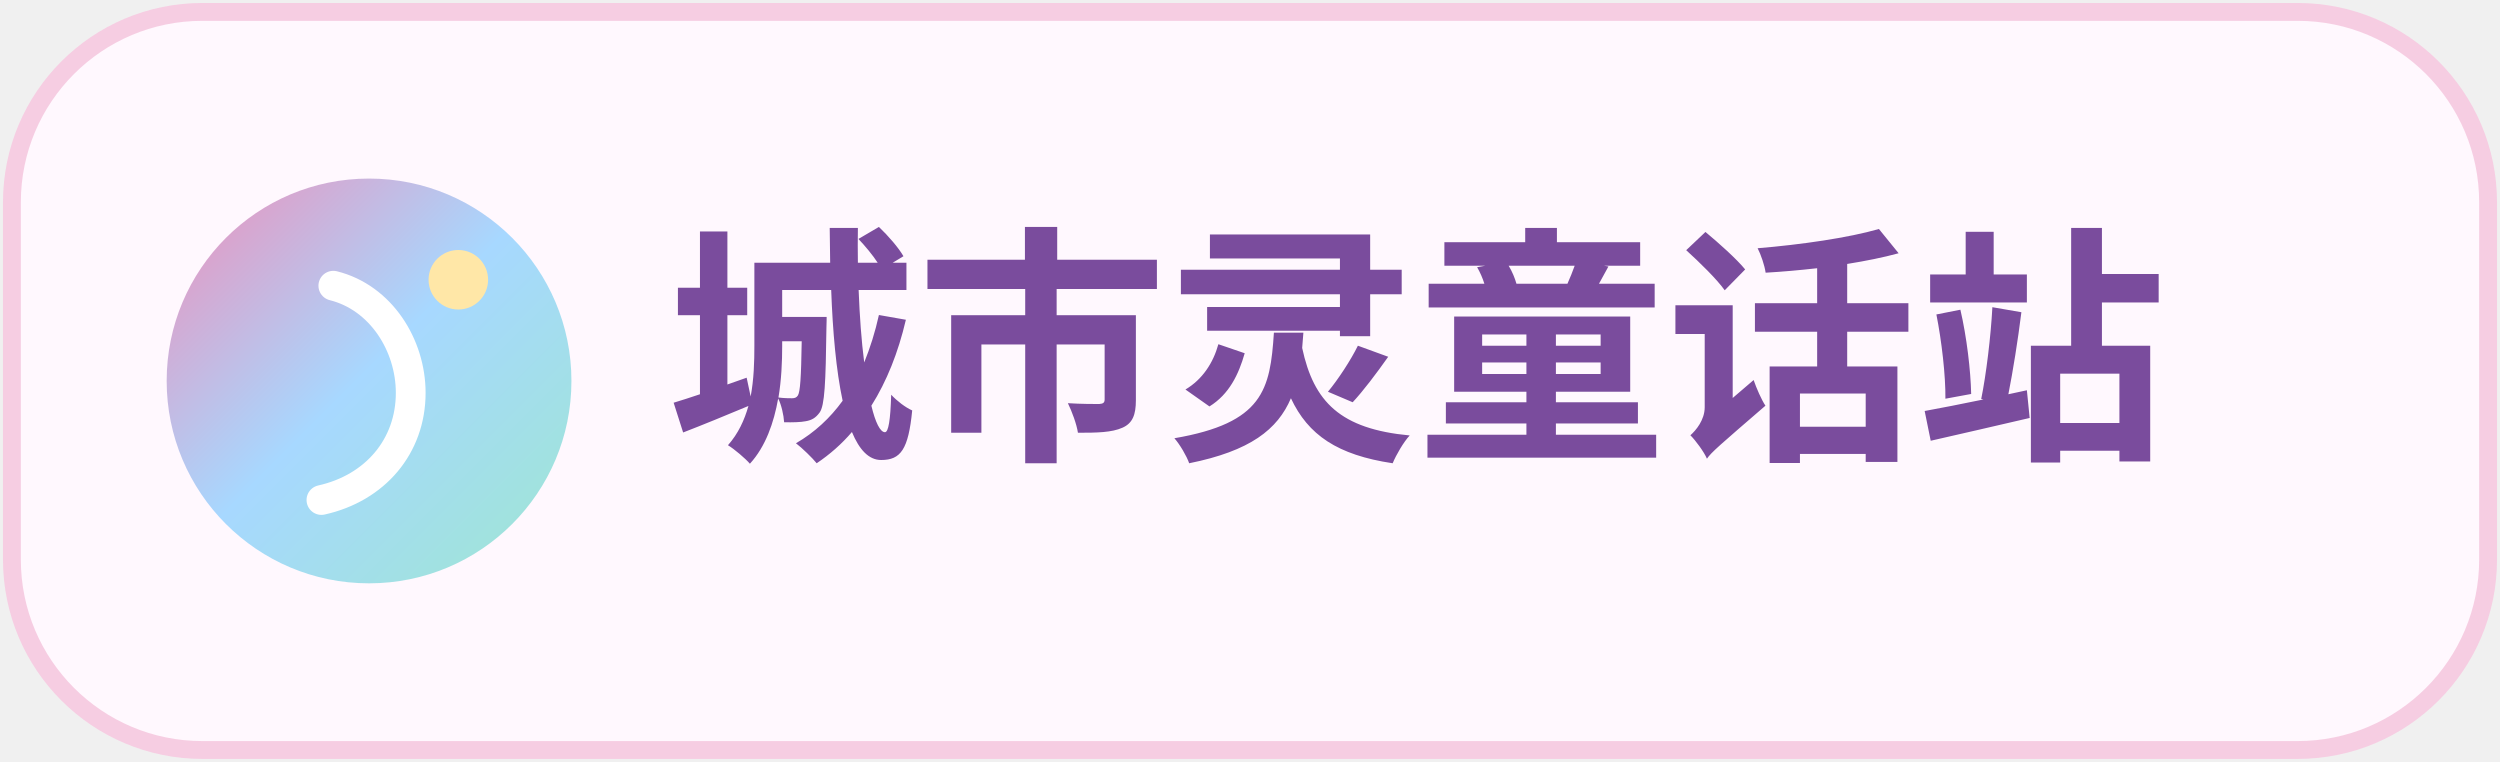
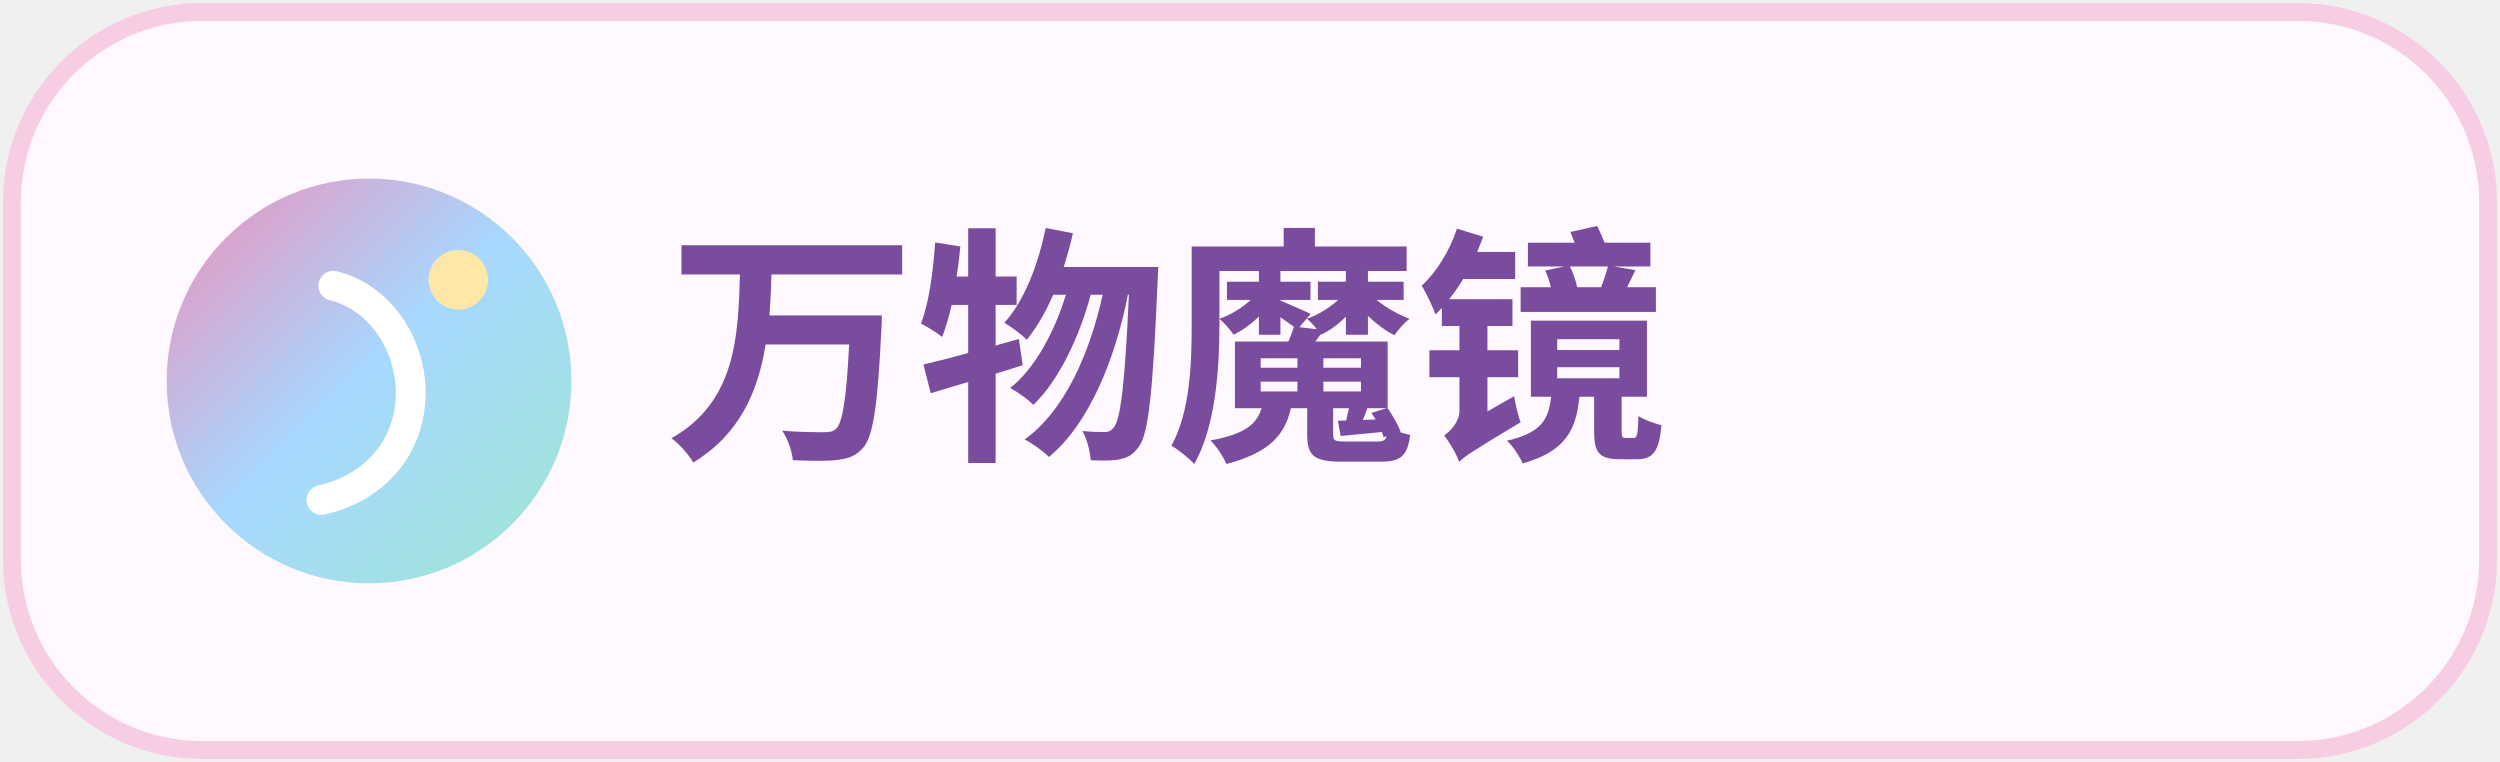
<svg xmlns="http://www.w3.org/2000/svg" width="420" height="128" viewBox="0 0 420 128" fill="none">
  <rect x="2" y="2" width="416" height="124" rx="32" fill="#FFF8FE" stroke="#F6CDE2" stroke-width="3" />
  <circle cx="62" cy="64" r="34" fill="url(#g1)" />
  <path d="M56 48c8 2 13 10 13 18 0 9-6 16-15 18" stroke="#fff" stroke-width="5" stroke-linecap="round" />
  <circle cx="77" cy="47" r="5" fill="#FFE7A7" />
-   <text x="112" y="74" fill="#7A4C9D" font-size="42" font-family="sans-serif" font-weight="700">城市灵童话站</text>
+   <text x="112" y="74" fill="#7A4C9D" font-size="42" font-family="sans-serif" font-weight="700">万物魔镜</text>
  <defs>
    <linearGradient id="g1" x1="28" y1="28" x2="96" y2="96" gradientUnits="userSpaceOnUse">
      <stop stop-color="#F08CB7" />
      <stop offset="0.5" stop-color="#A7D8FF" />
      <stop offset="1" stop-color="#9EE6D2" />
    </linearGradient>
  </defs>
</svg>
